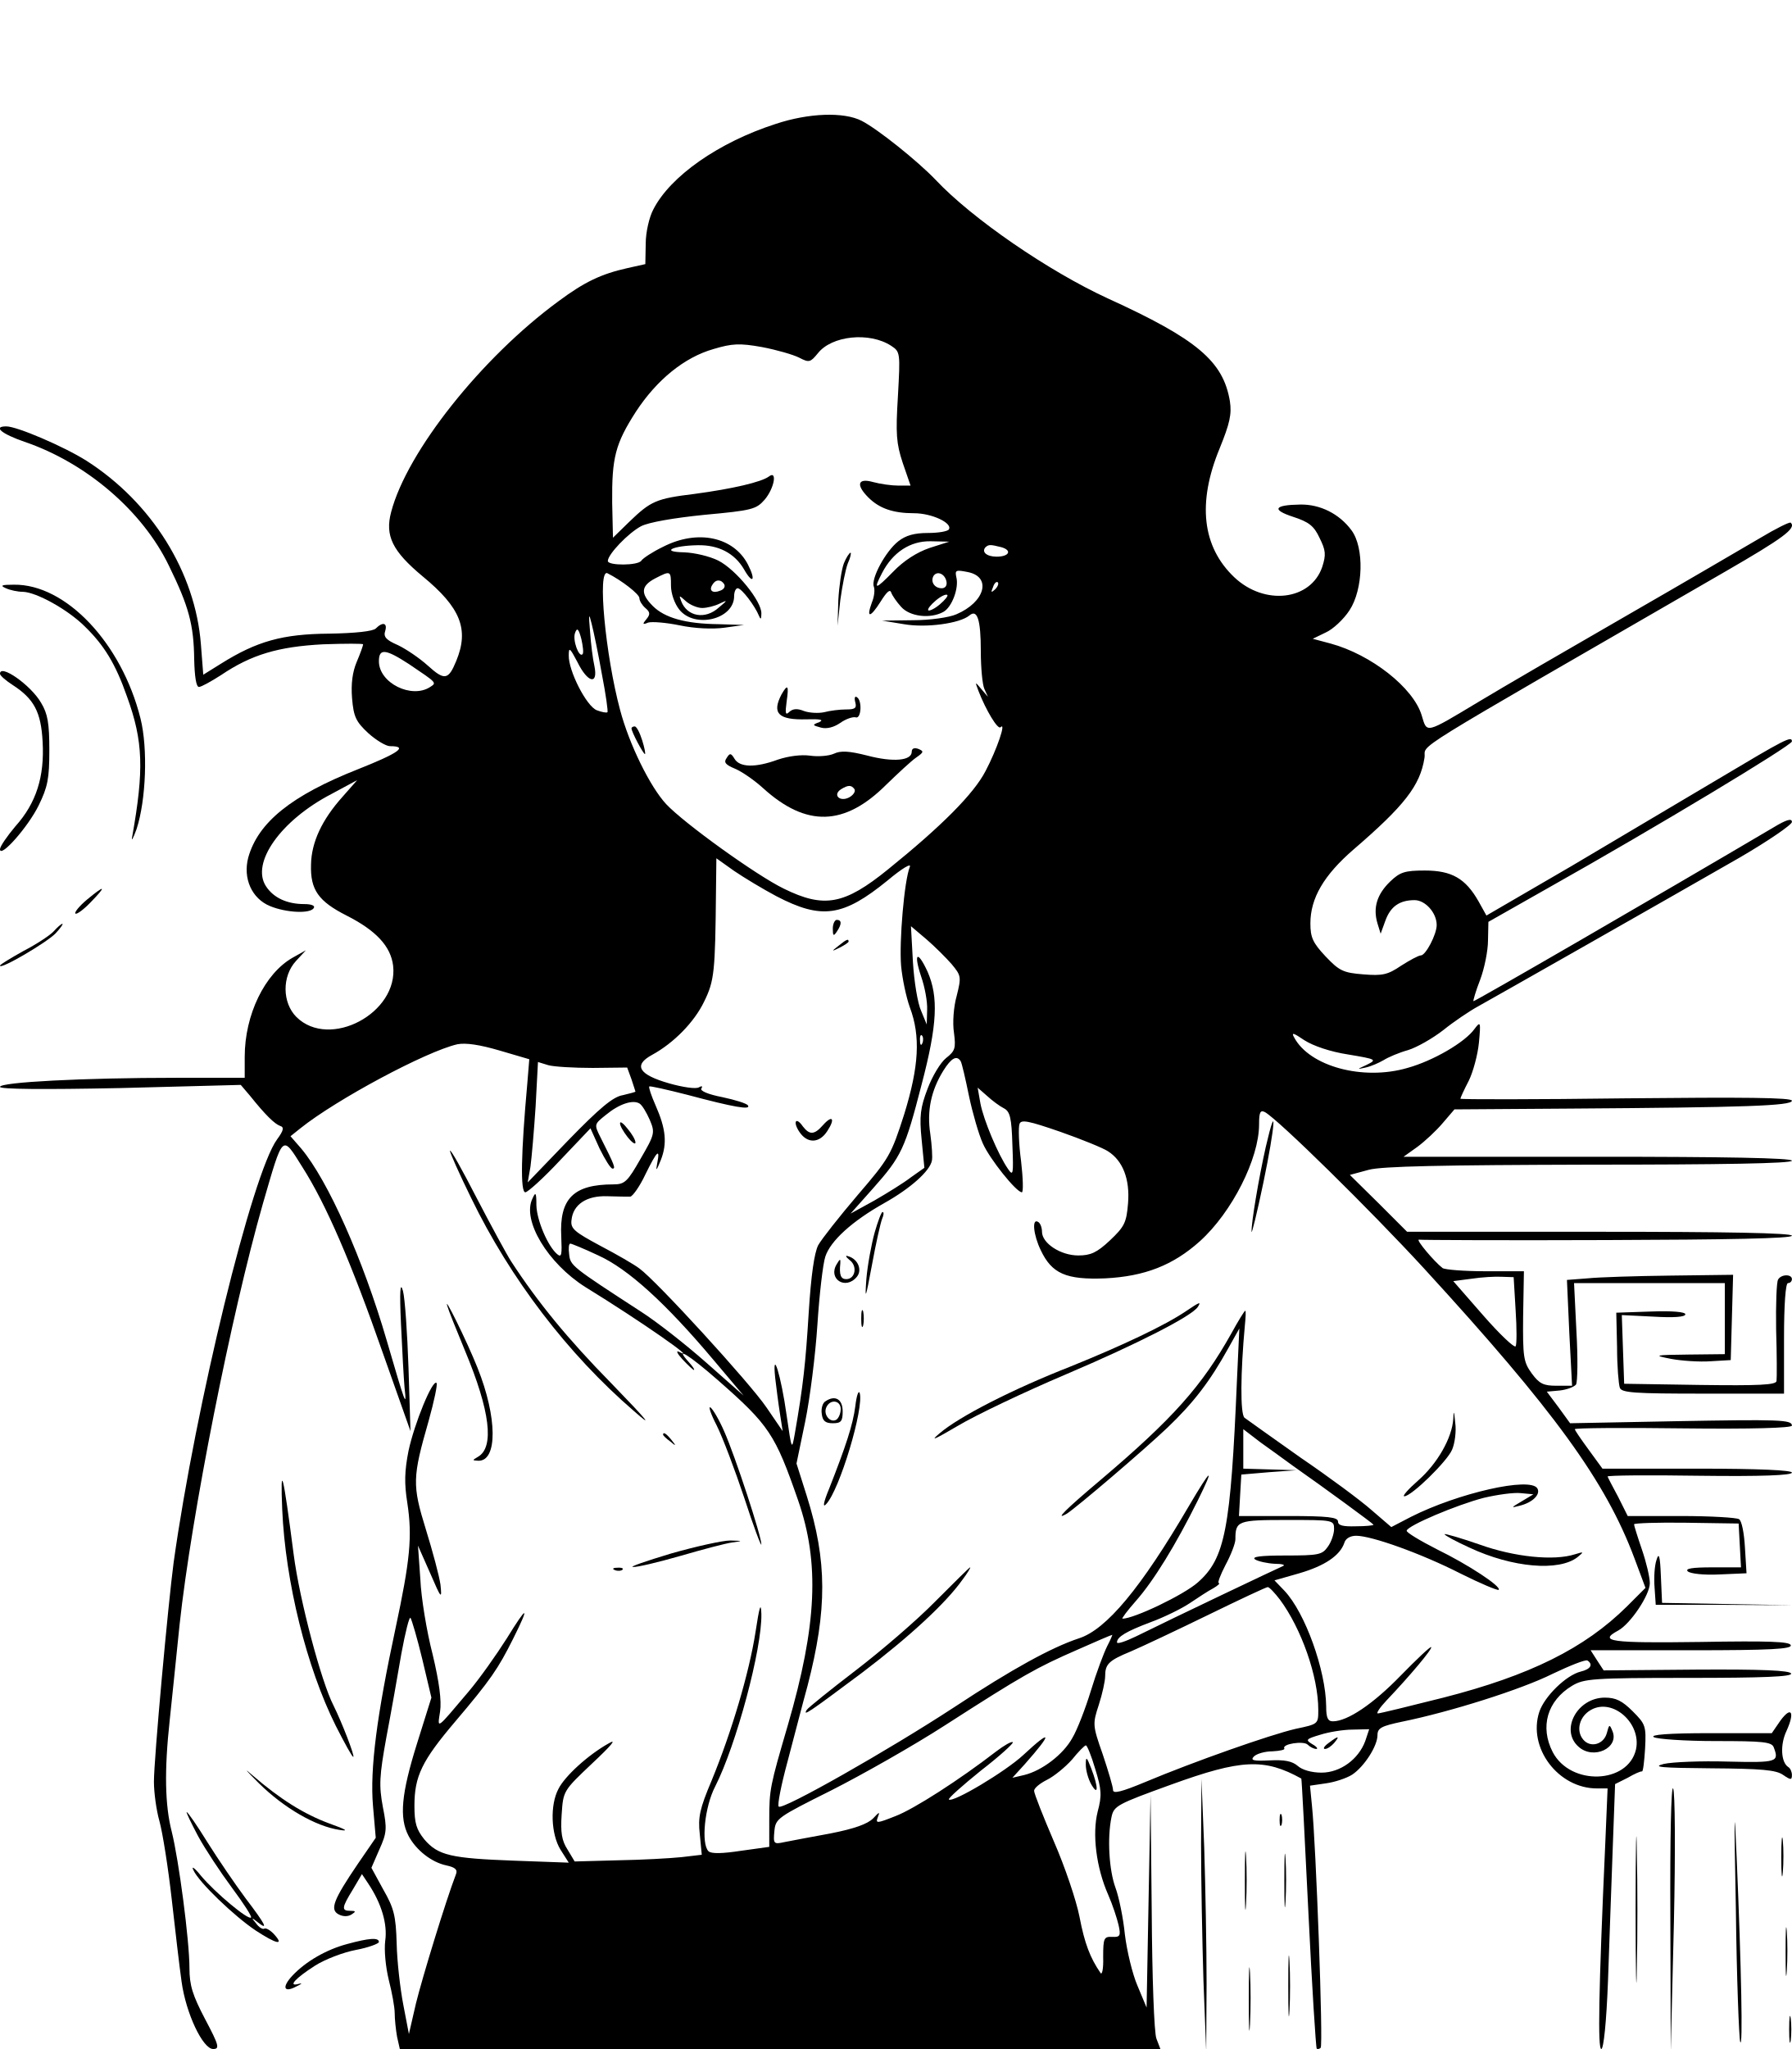
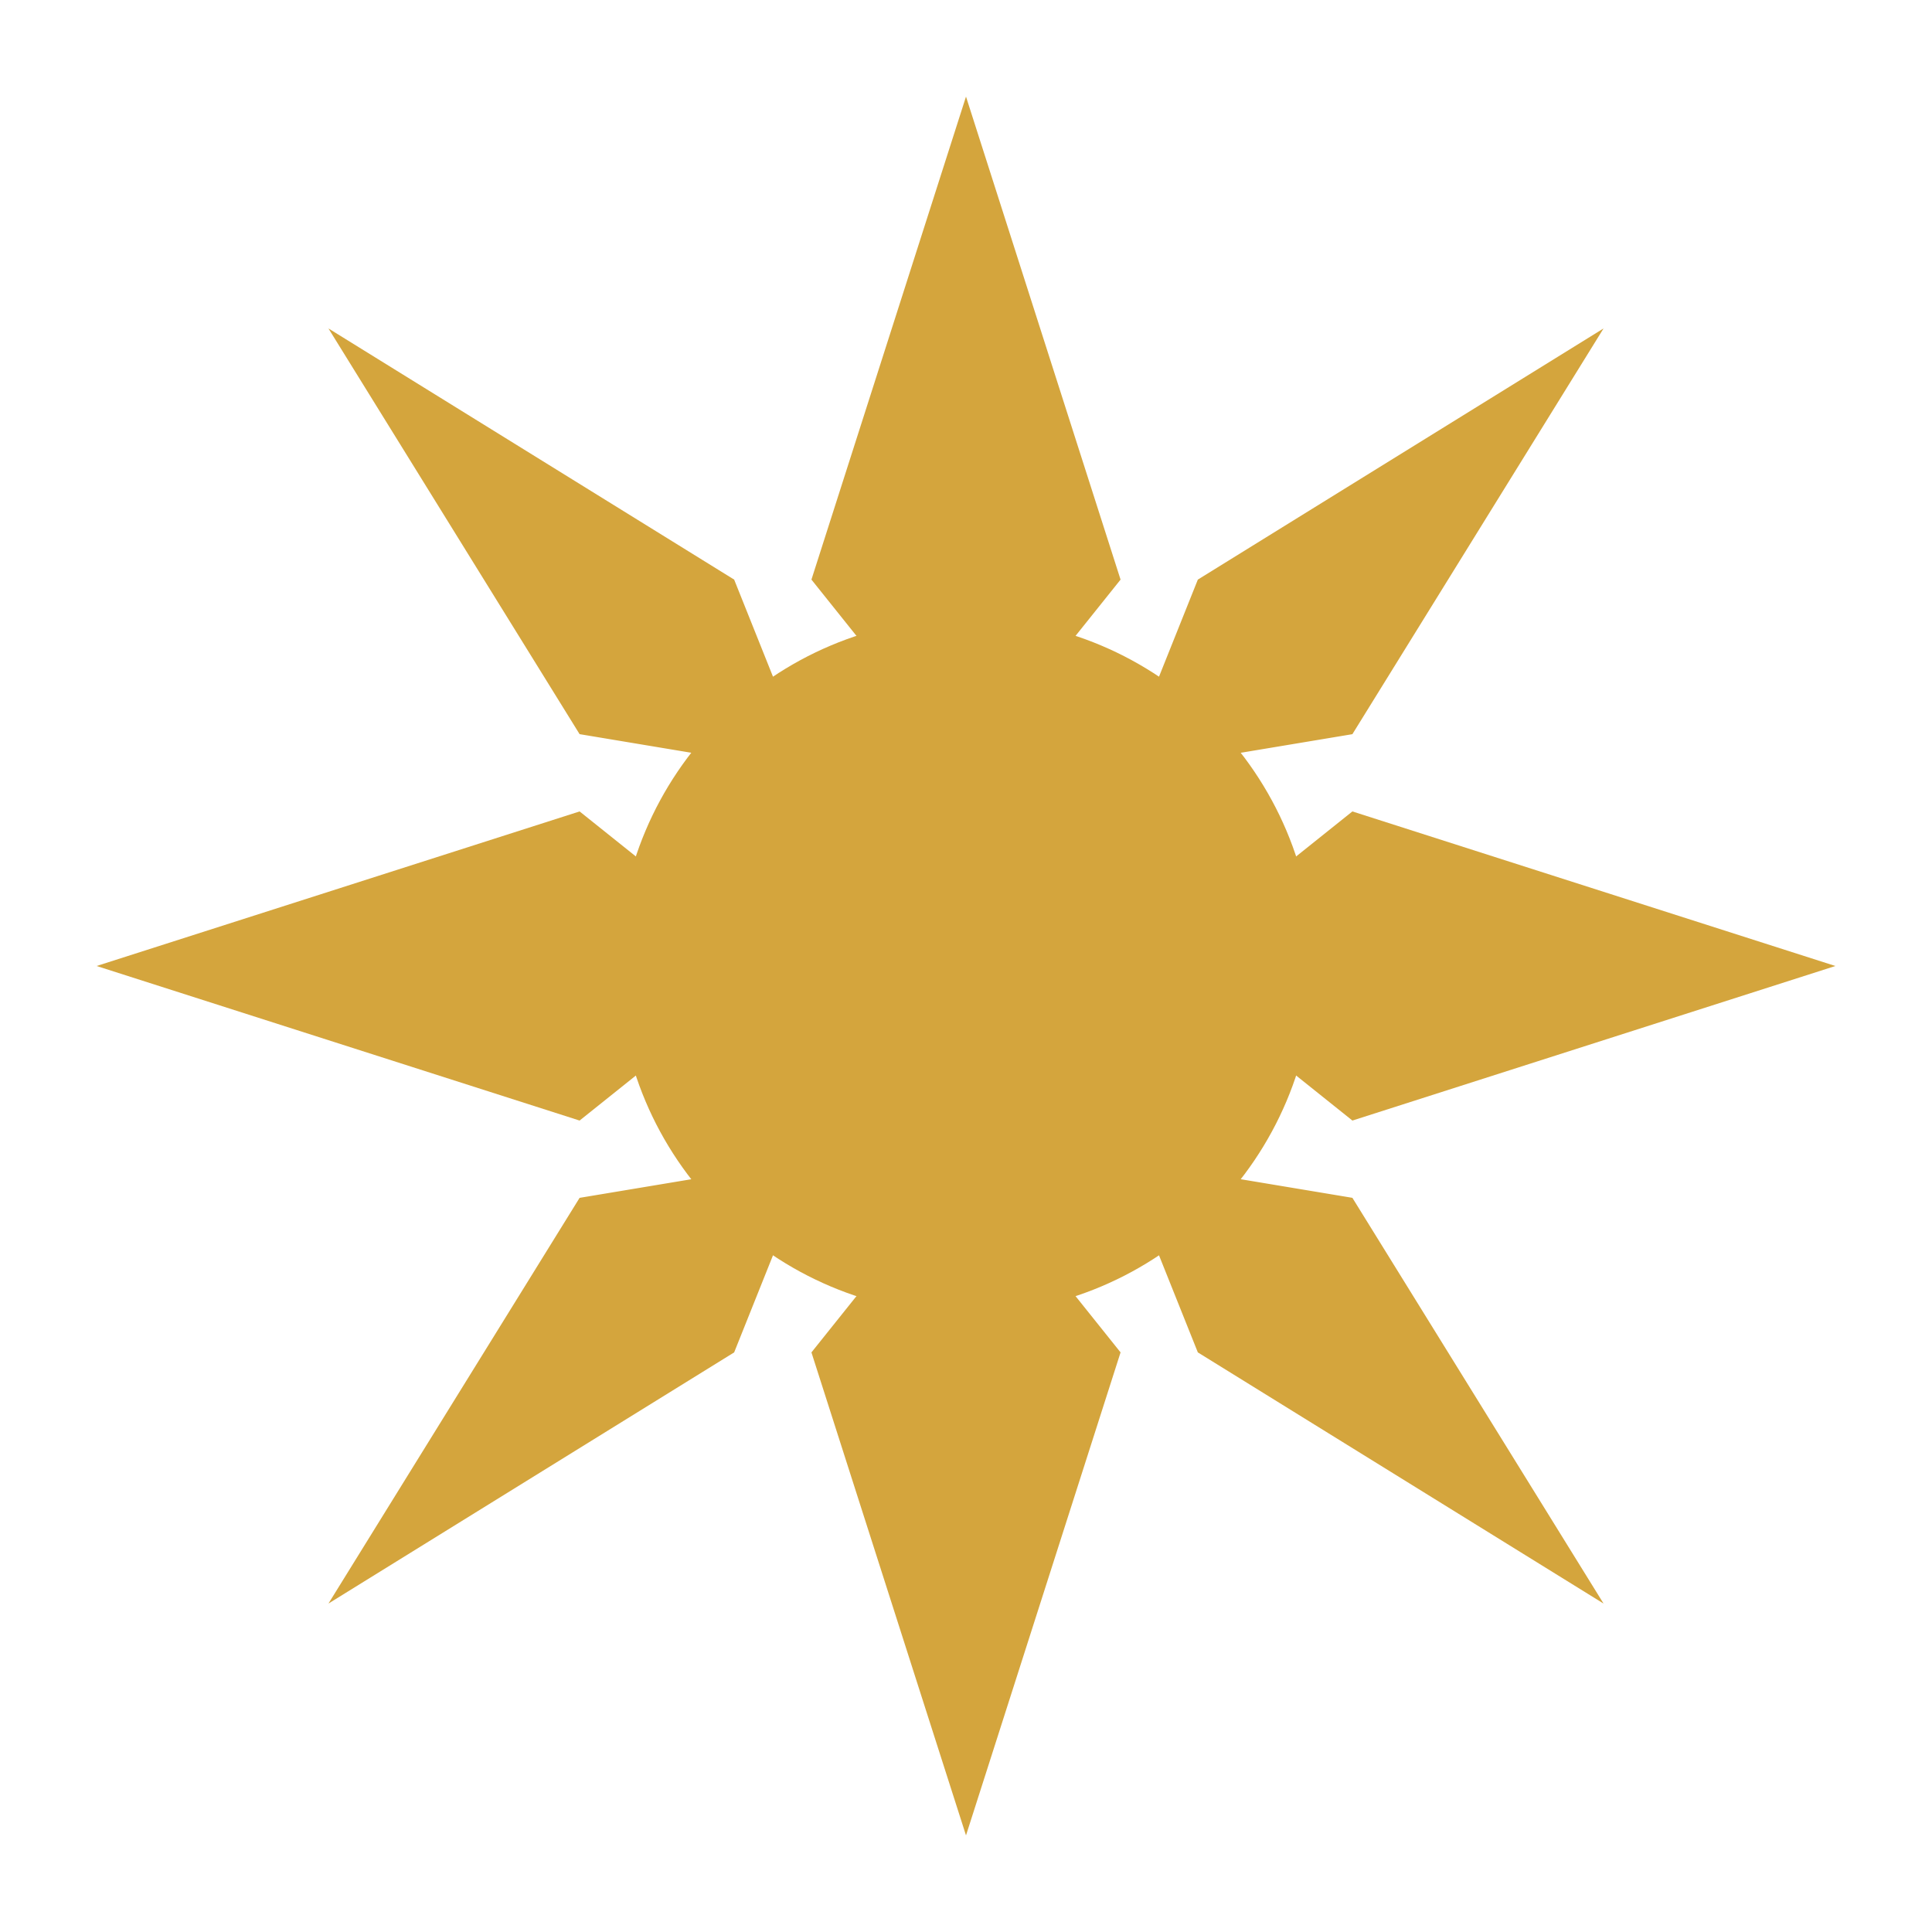
- <svg xmlns="http://www.w3.org/2000/svg" version="1.0" width="454pt" height="519pt" viewBox="0 0 454 519" preserveAspectRatio="xMidYMid meet">
-   <g transform="translate(0,519) scale(0.1,-0.1)" fill="#000000" stroke="none">
-     <path d="M1965 4876 c-143 -46 -267 -132 -310 -217 -10 -19 -19 -57 -19 -86 l-1 -52 -45 -10 c-67 -15 -109 -35 -175 -84 -195 -143 -384 -381 -424 -534 -16 -60 3 -99 80 -163 96 -79 118 -134 85 -214 -20 -49 -30 -50 -72 -12 -21 19 -55 42 -76 52 -30 13 -37 21 -32 36 6 20 -6 24 -24 6 -7 -7 -52 -12 -119 -13 -117 -1 -182 -19 -273 -76 l-45 -28 -6 77 c-14 182 -124 359 -290 465 -57 36 -176 87 -203 87 -35 0 -12 -19 46 -39 156 -53 299 -175 366 -314 50 -102 63 -149 64 -237 1 -43 5 -70 12 -70 6 0 31 14 56 30 77 52 145 72 258 78 56 2 102 2 102 0 0 -3 -7 -23 -16 -44 -11 -26 -15 -56 -12 -93 4 -47 10 -59 41 -88 20 -18 45 -33 55 -33 47 0 23 -17 -80 -58 -170 -67 -254 -135 -279 -224 -14 -53 9 -104 55 -123 41 -17 102 -20 111 -5 4 6 -6 10 -24 10 -44 0 -78 16 -97 45 -39 59 37 167 166 234 l65 35 -37 -42 c-52 -58 -79 -115 -80 -172 -2 -64 19 -93 90 -129 75 -38 112 -78 118 -127 14 -120 -161 -213 -245 -130 -36 36 -37 103 -1 142 l25 27 -34 -19 c-70 -40 -121 -144 -121 -251 l0 -53 -173 0 c-236 0 -447 -11 -447 -23 0 -6 106 -7 305 -3 l305 8 23 -27 c40 -50 63 -72 77 -77 10 -3 9 -11 -8 -34 -63 -86 -206 -672 -262 -1071 -14 -105 -50 -498 -50 -556 0 -27 6 -72 14 -100 8 -29 22 -117 31 -197 9 -80 20 -174 25 -209 11 -81 54 -171 80 -171 17 0 15 9 -20 75 -32 61 -40 86 -40 130 0 70 -27 274 -45 346 -17 66 -19 154 -5 282 5 51 17 160 25 242 30 277 131 786 211 1066 52 179 48 176 100 93 60 -94 124 -242 205 -474 l69 -195 -5 160 c-3 88 -9 176 -14 195 -7 25 -9 2 -5 -85 3 -66 7 -138 9 -160 6 -54 2 -42 -45 119 -60 206 -149 406 -217 487 l-27 31 25 20 c91 73 319 195 398 213 21 4 56 -1 107 -16 l75 -22 -5 -61 c-16 -177 -18 -276 -5 -276 6 0 46 36 88 81 l77 81 23 -51 c14 -28 28 -51 33 -51 8 0 6 7 -30 78 -17 34 -17 34 13 58 34 28 68 39 85 29 7 -4 18 -23 26 -41 14 -33 13 -37 -23 -99 -33 -58 -40 -65 -69 -65 -101 0 -137 -36 -132 -132 2 -46 1 -54 -10 -45 -24 20 -52 86 -53 124 0 33 -2 35 -10 17 -27 -55 39 -164 134 -224 140 -86 290 -191 237 -164 -8 4 -4 -5 9 -19 14 -15 27 -27 29 -27 3 0 -3 9 -13 20 -38 42 1 18 74 -46 130 -114 145 -137 203 -304 55 -158 48 -316 -26 -570 -45 -154 -47 -162 -47 -240 l0 -68 -72 -10 c-46 -7 -75 -8 -82 -1 -19 19 -10 112 17 164 53 104 119 349 117 437 -1 32 -5 19 -15 -47 -16 -102 -60 -251 -111 -375 -30 -71 -35 -93 -30 -136 l5 -52 -51 -6 c-29 -3 -101 -7 -161 -8 l-110 -3 -18 30 c-15 23 -18 44 -15 89 4 60 4 60 78 130 49 46 63 63 41 50 -52 -29 -111 -83 -127 -115 -22 -41 -19 -115 5 -154 l21 -33 -138 5 c-160 6 -193 13 -228 54 -20 25 -25 41 -25 85 0 75 19 114 103 213 90 106 109 134 147 210 43 86 37 87 -16 1 -26 -41 -69 -102 -97 -135 -83 -98 -79 -96 -72 -50 4 27 -2 74 -19 145 -15 58 -29 143 -31 190 l-6 85 31 -70 c28 -65 30 -67 26 -29 -3 22 -20 85 -37 140 -35 113 -34 132 7 275 14 50 23 93 20 96 -10 10 -56 -102 -71 -172 -10 -51 -11 -82 -3 -132 13 -85 7 -145 -30 -318 -47 -219 -65 -355 -57 -449 l7 -81 -46 -67 c-61 -90 -71 -115 -48 -127 11 -6 24 -6 33 0 11 7 11 9 -3 9 -23 0 -23 7 6 54 l23 39 16 -24 c34 -51 49 -103 43 -145 -3 -24 1 -66 9 -99 8 -31 15 -69 15 -84 0 -16 3 -43 6 -60 l7 -31 963 0 964 0 -10 26 c-6 14 -11 159 -12 322 l-3 297 -5 -270 -5 -270 -23 55 c-13 30 -27 89 -32 130 -4 41 -15 95 -24 119 -16 44 -21 125 -10 178 6 29 14 33 152 83 177 64 235 67 329 15 1 0 9 -154 18 -340 9 -187 19 -342 21 -344 2 -2 7 -1 10 2 7 6 -12 519 -22 613 l-5 51 41 6 c22 3 52 13 66 22 30 20 64 72 64 100 0 18 10 23 62 34 123 25 303 82 381 121 44 21 84 37 89 34 15 -10 8 -22 -17 -28 -37 -9 -92 -63 -105 -102 -30 -91 48 -194 146 -194 l27 0 -6 -142 c-17 -376 -19 -518 -10 -518 6 0 13 68 17 172 3 95 9 246 12 336 l6 163 32 16 c17 10 33 17 36 16 3 -1 6 26 8 58 3 57 1 62 -31 94 -27 27 -43 35 -71 35 -70 0 -114 -82 -67 -124 38 -35 105 -3 86 40 -7 17 -8 17 -14 -6 -8 -29 -42 -38 -60 -16 -19 23 -9 59 20 75 55 31 128 -34 114 -100 -20 -88 -166 -93 -211 -7 -33 64 -14 130 49 168 30 18 52 20 295 20 188 0 263 3 260 11 -3 8 -75 11 -239 10 l-236 -2 -17 26 -16 25 256 0 c200 0 255 3 251 13 -3 9 -55 11 -230 8 -226 -3 -259 1 -207 29 31 17 80 90 80 120 0 15 -9 53 -20 85 -11 32 -20 61 -20 64 0 3 60 5 132 4 l133 -2 3 -56 3 -55 -73 0 c-50 0 -69 -3 -62 -10 6 -6 41 -10 80 -8 l69 3 -4 65 c-2 36 -8 68 -15 72 -6 4 -72 8 -147 8 l-135 0 -24 48 c-14 26 -26 49 -27 52 -2 3 103 4 232 2 157 -2 235 1 235 8 0 6 -81 10 -240 10 l-240 0 -35 48 c-19 26 -35 49 -35 52 0 3 124 4 275 2 171 -2 275 1 275 7 0 15 -29 16 -303 11 l-259 -5 -29 40 -30 40 33 3 c18 2 36 9 41 15 4 7 5 67 1 135 l-6 122 191 0 191 0 0 -90 0 -90 -92 -1 c-88 -1 -90 -2 -44 -11 27 -5 72 -8 100 -6 l51 3 3 108 3 108 -158 -2 c-87 -1 -182 -4 -211 -7 l-52 -4 6 -134 7 -134 -40 0 c-32 0 -43 5 -62 31 -21 29 -23 41 -22 145 l2 114 -98 0 c-54 0 -102 4 -108 8 -21 16 -69 73 -60 72 6 -1 220 -2 478 -1 304 1 467 4 467 11 0 7 -169 10 -487 10 l-488 0 -72 72 -73 72 48 13 c34 9 183 12 560 13 334 0 512 3 512 10 0 7 -171 10 -492 10 l-492 0 35 25 c19 14 48 41 64 60 l30 35 295 2 c441 3 560 7 560 20 0 8 -122 9 -420 6 -231 -3 -420 -3 -420 -1 0 2 9 22 21 45 11 22 23 66 26 97 5 53 4 55 -11 35 -24 -34 -105 -81 -170 -99 -113 -33 -248 4 -287 77 -8 14 -2 12 26 -7 22 -14 65 -29 111 -36 72 -12 73 -13 47 -26 -26 -12 -26 -12 -3 -7 14 3 34 12 46 19 11 7 39 19 61 25 23 7 63 30 90 51 26 21 66 48 88 60 45 25 466 264 663 377 72 42 132 83 132 90 0 10 -14 6 -47 -14 -295 -174 -758 -442 -760 -440 -1 1 6 26 17 54 11 29 20 74 20 100 l1 47 157 89 c265 149 612 358 612 368 0 15 -17 6 -188 -96 -86 -51 -253 -150 -371 -220 l-215 -125 -20 36 c-33 58 -68 78 -136 78 -51 0 -63 -4 -88 -28 -33 -32 -44 -66 -32 -106 l8 -26 12 33 c13 36 36 52 74 52 27 0 56 -32 56 -63 0 -24 -28 -77 -40 -77 -6 0 -28 -12 -50 -26 -34 -23 -47 -26 -96 -22 -51 4 -61 9 -96 46 -32 34 -38 48 -38 83 0 64 34 122 109 187 129 111 169 162 180 232 7 40 -76 -12 760 471 149 86 183 111 168 125 -2 3 -38 -15 -78 -39 -41 -24 -193 -113 -339 -197 -146 -84 -313 -181 -371 -216 -140 -84 -133 -82 -147 -36 -21 70 -128 154 -231 182 l-45 12 33 16 c18 8 45 33 60 56 35 53 38 159 5 203 -31 42 -80 66 -130 65 -66 -1 -73 -13 -18 -31 40 -13 53 -23 67 -53 16 -32 17 -43 7 -74 -29 -85 -146 -99 -223 -26 -81 77 -94 188 -37 326 26 64 31 87 26 120 -17 101 -83 157 -309 260 -150 69 -344 202 -437 301 -45 47 -146 128 -187 149 -45 23 -134 20 -218 -8z m293 -562 c23 -15 23 -18 17 -127 -6 -97 -4 -120 12 -169 l20 -58 -31 0 c-17 0 -46 4 -64 9 -39 11 -44 -7 -12 -39 28 -28 63 -40 116 -40 45 0 98 -25 88 -41 -3 -5 -27 -9 -53 -9 -34 0 -56 -6 -75 -21 -32 -25 -70 -95 -62 -115 3 -8 1 -26 -5 -40 -15 -41 -4 -39 22 2 15 24 24 33 27 23 3 -8 14 -24 25 -36 22 -25 74 -31 107 -13 22 12 40 61 33 88 -4 18 -1 19 29 13 61 -12 44 -76 -29 -107 -18 -8 -67 -15 -110 -15 l-78 -1 55 -9 c57 -10 142 2 166 22 20 17 29 -10 29 -91 0 -41 4 -84 9 -95 l9 -20 -17 20 c-16 19 -16 19 -7 -5 19 -49 49 -99 56 -92 15 15 -9 -56 -38 -111 -30 -58 -112 -140 -247 -249 -111 -90 -162 -99 -264 -49 -70 34 -253 166 -298 214 -41 44 -94 152 -117 239 -37 138 -58 358 -32 346 36 -18 81 -53 81 -63 0 -7 7 -18 15 -25 12 -10 13 -16 3 -28 -11 -13 -10 -15 4 -9 10 3 46 0 80 -7 38 -8 83 -10 113 -6 l50 7 -65 2 c-83 1 -136 16 -166 46 -32 32 -30 51 6 70 39 20 40 20 40 -19 0 -19 9 -45 21 -60 39 -49 139 -25 139 34 0 11 4 20 9 20 10 0 44 -45 54 -70 4 -10 6 -9 6 6 1 31 -64 111 -109 134 -22 11 -60 20 -87 21 -61 1 -29 17 35 18 52 1 93 -20 117 -61 22 -39 31 -29 10 12 -36 70 -127 90 -215 45 -27 -13 -51 -29 -55 -35 -8 -13 -85 -13 -85 -1 0 17 52 71 84 88 19 10 82 21 161 29 120 11 131 14 152 38 25 29 33 76 11 59 -19 -14 -91 -31 -188 -44 -98 -12 -111 -18 -166 -71 l-41 -40 -2 89 c-1 114 8 149 60 230 53 81 123 138 197 159 47 14 66 15 122 5 37 -7 79 -19 95 -27 25 -13 28 -12 47 11 35 45 131 55 186 19z m97 -512 c-32 -11 -65 -32 -92 -60 -46 -47 -51 -47 -28 -3 27 52 71 81 123 80 l47 -1 -50 -16z m182 2 c28 -8 20 -24 -12 -24 -25 0 -39 12 -28 24 8 7 12 7 40 0z m-139 -87 c2 -10 -3 -17 -12 -17 -18 0 -29 16 -21 31 9 14 29 6 33 -14z m-563 -7 c3 -6 -1 -13 -10 -16 -19 -8 -30 0 -20 15 8 14 22 14 30 1z m686 -13 c-10 -9 -11 -8 -5 6 3 10 9 15 12 12 3 -3 0 -11 -7 -18z m-140 -38 c-13 -11 -26 -17 -29 -15 -3 3 6 14 19 25 13 11 26 17 29 14 3 -2 -6 -13 -19 -24z m-602 -9 c12 0 32 5 44 11 21 10 21 9 -2 -10 -34 -31 -80 -23 -95 16 -6 16 -6 16 12 0 10 -9 29 -17 41 -17z m-254 -168 c10 -51 16 -95 14 -96 -2 -2 -14 0 -27 5 -26 10 -72 100 -71 139 0 22 3 19 22 -17 26 -53 53 -59 43 -10 -4 17 -9 57 -11 87 -4 46 -3 49 4 20 5 -19 17 -77 26 -128z m-49 51 c-9 -10 -26 36 -19 54 5 14 9 11 16 -16 4 -18 6 -35 3 -38z m-440 -25 c71 -48 71 -47 54 -58 -47 -31 -130 10 -130 65 0 33 16 32 76 -7z m931 -588 c115 -60 169 -52 282 40 37 31 61 45 56 34 -14 -35 -27 -188 -22 -250 3 -33 13 -80 22 -105 28 -74 23 -151 -14 -271 -33 -103 -38 -112 -118 -205 -46 -54 -91 -111 -100 -127 -10 -20 -18 -76 -24 -170 -8 -130 -14 -185 -35 -306 -8 -45 -8 -44 -21 45 -14 101 -37 174 -29 95 3 -25 8 -65 12 -90 l7 -45 -41 60 c-42 62 -279 321 -322 352 -13 10 -58 36 -100 58 -65 35 -75 43 -72 65 4 39 38 62 91 60 25 -1 51 -1 58 -1 6 1 24 26 38 56 30 61 38 68 30 28 -4 -21 -2 -19 9 8 17 43 13 80 -13 139 -11 25 -18 46 -16 48 1 2 45 -8 96 -21 120 -32 162 -39 154 -27 -3 5 -32 14 -65 21 -36 7 -57 16 -53 22 4 6 1 7 -6 3 -7 -5 -41 0 -76 10 -77 22 -91 46 -43 72 55 30 107 83 132 135 26 53 28 75 30 278 l1 85 45 -32 c25 -17 73 -46 107 -64z m444 -172 c24 -29 25 -32 13 -80 -8 -28 -11 -69 -7 -94 5 -39 3 -46 -20 -64 -14 -11 -35 -46 -47 -78 -18 -47 -21 -69 -15 -128 l7 -72 -34 -24 c-18 -14 -60 -40 -93 -59 l-60 -33 57 64 c72 81 81 100 123 263 40 152 43 222 15 286 -26 56 -36 47 -16 -13 9 -26 16 -63 15 -84 l-1 -37 -14 34 c-9 19 -18 75 -21 124 l-5 91 39 -33 c21 -18 50 -47 64 -63z m-74 -200 c-3 -8 -6 -5 -6 6 -1 11 2 17 5 13 3 -3 4 -12 1 -19z m97 -46 c3 -5 12 -44 21 -88 9 -43 25 -98 35 -120 17 -39 85 -124 99 -124 4 0 3 36 -2 79 -6 44 -7 86 -4 94 4 12 23 8 104 -20 54 -19 108 -41 120 -49 38 -24 56 -71 51 -132 -4 -49 -9 -59 -46 -94 -33 -31 -49 -38 -80 -38 -45 0 -92 31 -92 60 0 10 -4 22 -10 25 -16 10 -12 -33 7 -72 28 -59 64 -75 163 -71 100 5 172 33 240 94 81 73 150 209 150 296 0 31 3 37 15 31 35 -20 266 -247 403 -396 330 -360 460 -539 533 -734 l28 -75 -47 -47 c-107 -106 -246 -175 -465 -231 -87 -22 -161 -40 -166 -40 -5 0 5 15 22 33 59 62 117 131 113 135 -2 2 -37 -31 -78 -73 -69 -71 -134 -115 -171 -115 -13 0 -17 9 -17 38 -1 91 -53 237 -106 293 l-25 26 63 18 c65 19 103 45 114 77 3 11 15 18 30 18 39 0 165 -45 265 -96 50 -25 93 -43 96 -41 8 8 -77 64 -157 103 -43 22 -78 43 -76 47 3 13 126 65 195 83 34 8 76 14 94 12 l32 -3 -30 -18 c-27 -16 -28 -17 -5 -11 33 8 54 29 45 44 -18 30 -201 -12 -320 -72 l-50 -26 -50 43 c-27 24 -108 84 -180 133 -71 50 -135 96 -142 101 -11 10 -10 115 1 234 2 20 3 37 1 37 -2 0 -18 -26 -35 -57 -75 -134 -148 -216 -332 -372 -89 -75 -118 -104 -85 -85 25 16 194 160 255 218 67 64 108 118 154 201 l28 50 -6 -130 c-16 -379 -30 -452 -99 -513 -36 -32 -162 -92 -191 -92 -3 0 12 20 34 45 45 51 101 142 157 255 44 89 34 82 -23 -15 -121 -207 -209 -313 -279 -335 -69 -23 -168 -77 -315 -174 -165 -108 -436 -262 -445 -252 -4 3 6 54 22 113 16 60 38 146 51 193 50 193 50 316 -2 481 l-26 82 22 106 c12 58 26 169 31 246 5 77 14 154 20 172 13 40 68 90 150 136 66 37 115 81 120 107 2 8 0 39 -4 68 -9 58 2 110 33 160 20 32 34 40 44 24z m-932 -17 l87 1 11 -30 c5 -16 10 -30 10 -31 0 -1 -15 -5 -32 -9 -25 -4 -59 -33 -137 -113 l-104 -108 7 40 c3 22 9 91 13 152 l6 113 26 -8 c14 -4 65 -7 113 -7z m1041 -102 c16 -8 20 -24 22 -93 3 -75 2 -80 -11 -61 -25 36 -62 124 -70 166 l-7 40 24 -21 c13 -12 32 -26 42 -31z m-1027 -373 c75 -34 170 -120 292 -265 l76 -90 -94 83 c-52 46 -126 104 -165 129 -177 115 -180 117 -183 146 -2 15 -1 27 3 27 3 0 35 -13 71 -30z m2324 -139 c3 -45 3 -87 0 -91 -3 -5 -40 30 -82 78 l-76 87 46 6 c26 4 61 6 77 5 l30 -1 5 -84z m-564 -394 c80 -56 204 -147 204 -149 0 -2 -20 -4 -45 -4 -32 -1 -45 2 -45 12 0 11 -26 14 -126 14 l-125 0 3 53 3 52 70 6 70 5 -67 2 -68 2 0 50 0 50 43 -33 c24 -17 61 -44 83 -60z m104 -160 c0 -12 -7 -33 -16 -45 -14 -20 -23 -22 -107 -22 -63 0 -87 -3 -77 -10 8 -5 31 -10 50 -11 19 0 28 -3 20 -6 -14 -6 -271 -128 -372 -178 -27 -13 -48 -20 -48 -15 0 14 24 28 85 51 33 12 78 34 99 48 21 14 48 32 60 38 12 7 18 13 14 13 -4 0 4 21 17 46 14 26 25 55 25 65 0 47 6 49 131 49 117 0 119 0 119 -23z m-137 -179 c54 -73 97 -194 97 -279 0 -36 0 -36 -57 -48 -65 -15 -258 -83 -382 -135 -60 -25 -81 -30 -81 -20 0 8 -12 48 -26 90 -26 74 -26 77 -10 126 9 28 16 60 16 72 0 31 9 40 65 63 28 12 115 53 195 92 80 39 148 71 152 71 4 0 18 -15 31 -32z m-2173 -151 l23 -97 -37 -118 c-39 -125 -45 -186 -21 -232 19 -36 58 -67 96 -75 23 -5 29 -11 24 -23 -25 -65 -85 -261 -101 -326 l-18 -78 -14 73 c-8 41 -16 111 -17 156 -2 71 -7 90 -34 137 l-30 55 20 46 c19 42 20 53 9 108 -10 54 -9 78 9 177 12 63 29 159 38 212 10 54 20 94 23 90 3 -4 17 -51 30 -105z m1735 33 c-8 -16 -27 -66 -41 -112 -14 -46 -35 -100 -47 -120 -23 -42 -77 -83 -122 -94 l-30 -7 31 34 c71 80 70 92 -3 24 -45 -42 -179 -122 -189 -113 -2 3 34 35 81 73 48 37 84 70 81 72 -3 3 -22 -8 -43 -24 -92 -71 -207 -145 -254 -163 -48 -19 -51 -19 -45 -3 6 15 4 14 -12 -3 -14 -14 -47 -26 -108 -38 -49 -9 -102 -19 -117 -22 -27 -6 -28 -4 -25 28 3 32 8 35 144 103 77 39 208 113 290 166 196 126 230 145 333 190 47 21 87 38 89 38 1 1 -4 -12 -13 -29z m654 -240 c-17 -46 -63 -80 -111 -80 -25 0 -49 7 -60 17 -14 12 -33 16 -71 14 -41 -2 -50 0 -40 10 7 7 28 13 47 13 19 1 32 4 30 7 -7 12 49 20 59 10 6 -6 16 -11 22 -11 5 0 1 6 -10 12 -18 11 -17 13 20 24 22 7 59 13 82 13 l42 1 -10 -30z m-684 -71 c16 -52 17 -67 6 -108 -14 -56 -4 -141 27 -211 11 -25 22 -59 26 -76 6 -27 4 -31 -16 -30 -21 1 -23 -3 -23 -51 1 -31 -3 -47 -7 -40 -26 38 -40 74 -53 142 -8 41 -37 127 -65 191 -27 63 -50 121 -50 128 0 7 15 19 33 28 18 9 46 32 63 51 16 20 32 36 35 36 3 1 14 -26 24 -60z" />
-     <path d="M2138 3763 c-6 -16 -12 -57 -14 -93 l-2 -65 7 65 c5 36 13 77 19 93 7 15 9 27 7 27 -3 0 -11 -12 -17 -27z" />
-     <path d="M1980 3431 c-25 -48 -8 -65 64 -63 34 1 44 -1 32 -7 -19 -7 -18 -8 4 -14 15 -4 33 1 49 12 14 10 32 16 39 14 14 -5 17 43 3 51 -5 4 -7 -2 -4 -13 4 -15 -1 -18 -24 -18 -15 0 -40 -3 -55 -7 -14 -3 -37 -2 -51 3 -17 7 -28 6 -37 -2 -10 -10 -11 -4 -7 26 6 41 3 46 -13 18z" />
-     <path d="M1600 3345 c0 -9 30 -65 34 -65 2 0 -1 16 -7 35 -6 19 -14 35 -19 35 -4 0 -8 -2 -8 -5z" />
-     <path d="M2310 3286 c0 -23 -47 -27 -112 -10 -47 12 -68 13 -85 5 -13 -6 -41 -8 -61 -5 -22 3 -54 -1 -81 -10 -57 -21 -97 -20 -110 2 -9 15 -12 15 -20 2 -8 -11 -3 -17 21 -27 17 -7 49 -29 71 -49 110 -100 207 -97 313 9 29 28 62 59 75 68 20 14 20 16 6 22 -11 4 -17 1 -17 -7z m-145 -95 c3 -6 -3 -15 -14 -21 -24 -12 -42 7 -20 21 18 11 26 11 34 0z" />
-     <path d="M2110 2838 c0 -19 2 -20 10 -8 13 19 13 30 0 30 -5 0 -10 -10 -10 -22z" />
-     <path d="M2124 2794 c-18 -14 -18 -15 4 -4 12 6 22 13 22 15 0 8 -5 6 -26 -11z" />
-     <path d="M2085 2340 c-22 -25 -34 -25 -51 -3 -18 26 -26 11 -8 -15 20 -29 50 -28 70 3 21 32 13 42 -11 15z" />
-     <path d="M3207 2285 c-18 -80 -37 -193 -36 -215 0 -8 14 48 30 125 30 144 35 215 6 90z" />
-     <path d="M2216 2068 c-8 -29 -18 -82 -21 -118 -4 -56 -2 -51 14 35 10 55 22 108 26 118 4 9 5 17 1 17 -3 0 -12 -24 -20 -52z" />
-     <path d="M2153 1998 c20 -15 14 -48 -9 -48 -14 0 -18 11 -15 40 1 12 -1 12 -9 -2 -23 -37 22 -67 51 -32 14 17 3 45 -22 52 -8 3 -7 -1 4 -10z" />
-     <path d="M3005 1869 c-53 -36 -161 -87 -292 -140 -148 -58 -283 -127 -333 -170 -25 -21 -12 -15 46 19 45 27 169 86 275 131 181 77 320 148 334 171 9 14 4 12 -30 -11z" />
-     <path d="M2182 1850 c0 -19 2 -27 5 -17 2 9 2 25 0 35 -3 9 -5 1 -5 -18z" />
-     <path d="M2167 1628 c-6 -47 -24 -101 -66 -208 -15 -36 -17 -50 -8 -40 34 35 97 245 85 282 -3 7 -8 -8 -11 -34z" />
-     <path d="M2092 1641 c-8 -4 -12 -19 -10 -32 2 -18 9 -24 28 -24 21 0 25 5 25 30 0 31 -19 42 -43 26z m38 -20 c0 -11 -5 -23 -11 -27 -15 -9 -33 12 -26 30 9 23 37 20 37 -3z" />
-     <path d="M3682 1596 c-3 -48 -40 -113 -89 -156 -25 -22 -41 -40 -35 -40 18 0 109 89 121 118 7 16 11 47 8 68 -3 31 -4 33 -5 10z" />
-     <path d="M3660 1304 c0 -3 28 -18 63 -34 109 -51 227 -61 274 -24 17 14 16 14 -7 7 -53 -17 -153 -7 -242 25 -49 17 -88 28 -88 26z" />
-     <path d="M2370 1134 c-47 -48 -138 -126 -202 -175 -64 -49 -120 -94 -124 -100 -11 -18 6 -6 140 94 120 91 212 176 254 235 13 17 22 32 20 32 -2 0 -41 -39 -88 -86z" />
-     <path d="M3366 775 c-11 -8 -15 -15 -9 -15 6 0 16 7 23 15 16 19 11 19 -14 0z" />
-     <path d="M2751 720 c0 -14 6 -36 14 -50 18 -31 18 -7 0 40 -12 31 -14 32 -14 10z" />
-     <path d="M15 3700 c11 -5 30 -9 43 -9 34 -1 112 -44 155 -86 51 -49 80 -97 109 -180 41 -113 43 -185 13 -354 -3 -14 2 -6 11 19 24 73 29 204 10 280 -48 192 -190 341 -321 339 -31 0 -36 -2 -20 -9z" />
-     <path d="M0 3483 c1 -5 15 -17 32 -28 54 -35 72 -68 76 -144 5 -88 -16 -155 -69 -214 -21 -25 -39 -51 -39 -58 0 -24 71 56 98 111 23 47 27 68 27 140 0 68 -4 92 -21 120 -26 45 -105 100 -104 73z" />
-     <path d="M220 2911 c-19 -16 -32 -32 -29 -35 3 -3 21 10 39 29 41 42 37 45 -10 6z" />
-     <path d="M136 2831 c-9 -10 -44 -33 -77 -50 -32 -18 -59 -34 -59 -37 0 -11 119 59 141 82 12 13 20 24 17 24 -3 0 -13 -9 -22 -19z" />
-     <path d="M1571 2345 c-1 -5 8 -21 19 -35 11 -14 20 -20 20 -14 0 7 -9 22 -20 35 -10 13 -19 20 -19 14z" />
-     <path d="M1140 2275 c0 -5 24 -59 54 -120 99 -204 245 -395 412 -539 51 -45 37 -27 -57 70 -111 113 -187 206 -254 309 -11 17 -50 89 -87 160 -37 72 -67 126 -68 120z" />
-     <path d="M4505 1949 c-4 -6 -6 -63 -5 -127 2 -64 2 -123 1 -130 -1 -10 -44 -12 -193 -10 l-193 3 -3 87 -3 87 81 -4 c50 -3 80 -1 80 6 0 6 -33 9 -87 7 l-88 -3 2 -88 c0 -48 4 -94 7 -102 4 -13 39 -15 211 -15 l205 0 0 140 c0 87 4 140 10 140 6 0 10 5 10 10 0 13 -27 13 -35 -1z" />
-     <path d="M1134 1880 c2 -8 22 -58 44 -111 64 -153 75 -245 33 -269 -15 -9 -15 -9 1 -10 49 -1 48 110 -2 235 -27 68 -89 193 -76 155z" />
-     <path d="M1816 1579 c15 -30 46 -112 70 -184 23 -71 43 -124 43 -117 1 18 -66 223 -94 286 -13 30 -29 57 -35 61 -6 4 1 -17 16 -46z" />
-     <path d="M1680 1556 c0 -2 8 -10 18 -17 15 -13 16 -12 3 4 -13 16 -21 21 -21 13z" />
-     <path d="M715 1367 c8 -184 62 -401 136 -549 22 -43 41 -78 44 -78 5 0 -29 88 -50 130 -31 60 -86 267 -101 383 -27 209 -34 235 -29 114z" />
-     <path d="M1700 1255 c-63 -19 -107 -34 -96 -34 10 -1 64 12 120 28 55 16 115 32 131 34 28 4 28 4 -5 5 -19 0 -87 -15 -150 -33z" />
-     <path d="M4197 1239 c-5 -14 -7 -45 -5 -70 l3 -44 175 0 175 -1 -167 3 -167 3 -3 68 c-2 51 -5 61 -11 41z" />
-     <path d="M1558 1213 c7 -3 16 -2 19 1 4 3 -2 6 -13 5 -11 0 -14 -3 -6 -6z" />
-     <path d="M4511 832 l-22 -32 -157 0 c-105 0 -152 -4 -142 -10 8 -5 79 -10 156 -10 120 0 143 -2 148 -16 14 -37 9 -39 -116 -36 -68 2 -141 -1 -163 -6 -31 -8 -5 -10 120 -11 128 -1 165 -4 183 -17 19 -13 22 -13 22 0 0 8 -4 17 -9 20 -19 12 -21 57 -5 91 22 48 13 65 -15 27z" />
-     <path d="M656 673 c64 -63 144 -109 204 -118 25 -4 17 1 -25 16 -65 24 -124 61 -195 122 -25 22 -17 13 16 -20z" />
-     <path d="M3043 520 c0 -91 3 -246 6 -345 l7 -180 1 170 c0 94 -3 249 -6 345 l-7 175 -1 -165z" />
-     <path d="M4232 335 l1 -340 8 325 c4 180 3 332 -2 340 -5 9 -8 -130 -7 -325z" />
-     <path d="M4398 355 c2 -176 8 -328 11 -337 7 -20 3 186 -9 467 -6 147 -7 118 -2 -130z" />
-     <path d="M4144 355 c0 -165 2 -234 3 -153 2 81 2 216 0 300 -1 84 -3 18 -3 -147z" />
-     <path d="M502 539 c18 -33 57 -92 86 -131 29 -39 51 -73 48 -75 -7 -7 -90 62 -127 106 -16 20 -25 26 -19 14 14 -31 104 -117 158 -153 52 -34 73 -39 47 -10 -10 11 -21 17 -25 15 -4 -3 -14 3 -21 13 -13 15 -12 16 4 3 28 -22 20 -6 -31 61 -26 35 -69 98 -96 141 -26 42 -50 77 -53 77 -2 0 11 -27 29 -61z" />
-     <path d="M3242 580 c0 -14 2 -19 5 -12 2 6 2 18 0 25 -3 6 -5 1 -5 -13z" />
-     <path d="M4513 485 c0 -44 2 -61 4 -37 2 23 2 59 0 80 -2 20 -4 1 -4 -43z" />
-     <path d="M3154 425 c0 -66 1 -92 3 -57 2 34 2 88 0 120 -2 31 -3 3 -3 -63z" />
-     <path d="M3254 425 c0 -60 1 -84 3 -52 2 32 2 81 0 110 -2 29 -3 3 -3 -58z" />
-     <path d="M4524 245 c0 -55 1 -76 3 -47 2 29 2 74 0 100 -2 26 -3 2 -3 -53z" />
-     <path d="M880 266 c-53 -14 -105 -44 -139 -80 -28 -30 -22 -45 11 -27 13 6 15 9 5 6 -29 -8 -9 14 41 46 25 16 72 34 104 40 32 6 58 16 58 20 0 12 -25 10 -80 -5z" />
-     <path d="M3264 160 c0 -69 1 -97 3 -63 2 35 2 91 0 125 -2 35 -3 7 -3 -62z" />
-     <path d="M3164 125 c0 -72 1 -99 3 -62 2 37 2 96 0 130 -2 34 -3 4 -3 -68z" />
-     <path d="M4533 50 c0 -30 2 -43 4 -28 2 16 2 40 0 55 -2 16 -4 3 -4 -27z" />
+ <svg xmlns="http://www.w3.org/2000/svg" viewBox="0 0 100 100">
+   <g fill="#d4a53d">
+     <circle cx="50" cy="50" r="18" />
+     <g>
+       <path d="M50 5 L58 30 L50 40 L42 30 Z" />
+       <path d="M50 95 L58 70 L50 60 L42 70 Z" />
+       <path d="M5 50 L30 42 L40 50 L30 58 Z" />
+       <path d="M95 50 L70 42 L60 50 L70 58 Z" />
+       <path d="M17 17 L38 30 L42 40 L30 38 Z" />
+       <path d="M83 83 L62 70 L58 60 L70 62 Z" />
+       <path d="M83 17 L62 30 L58 40 L70 38 Z" />
+       <path d="M17 83 L38 70 L42 60 L30 62 Z" />
+     </g>
  </g>
</svg>
